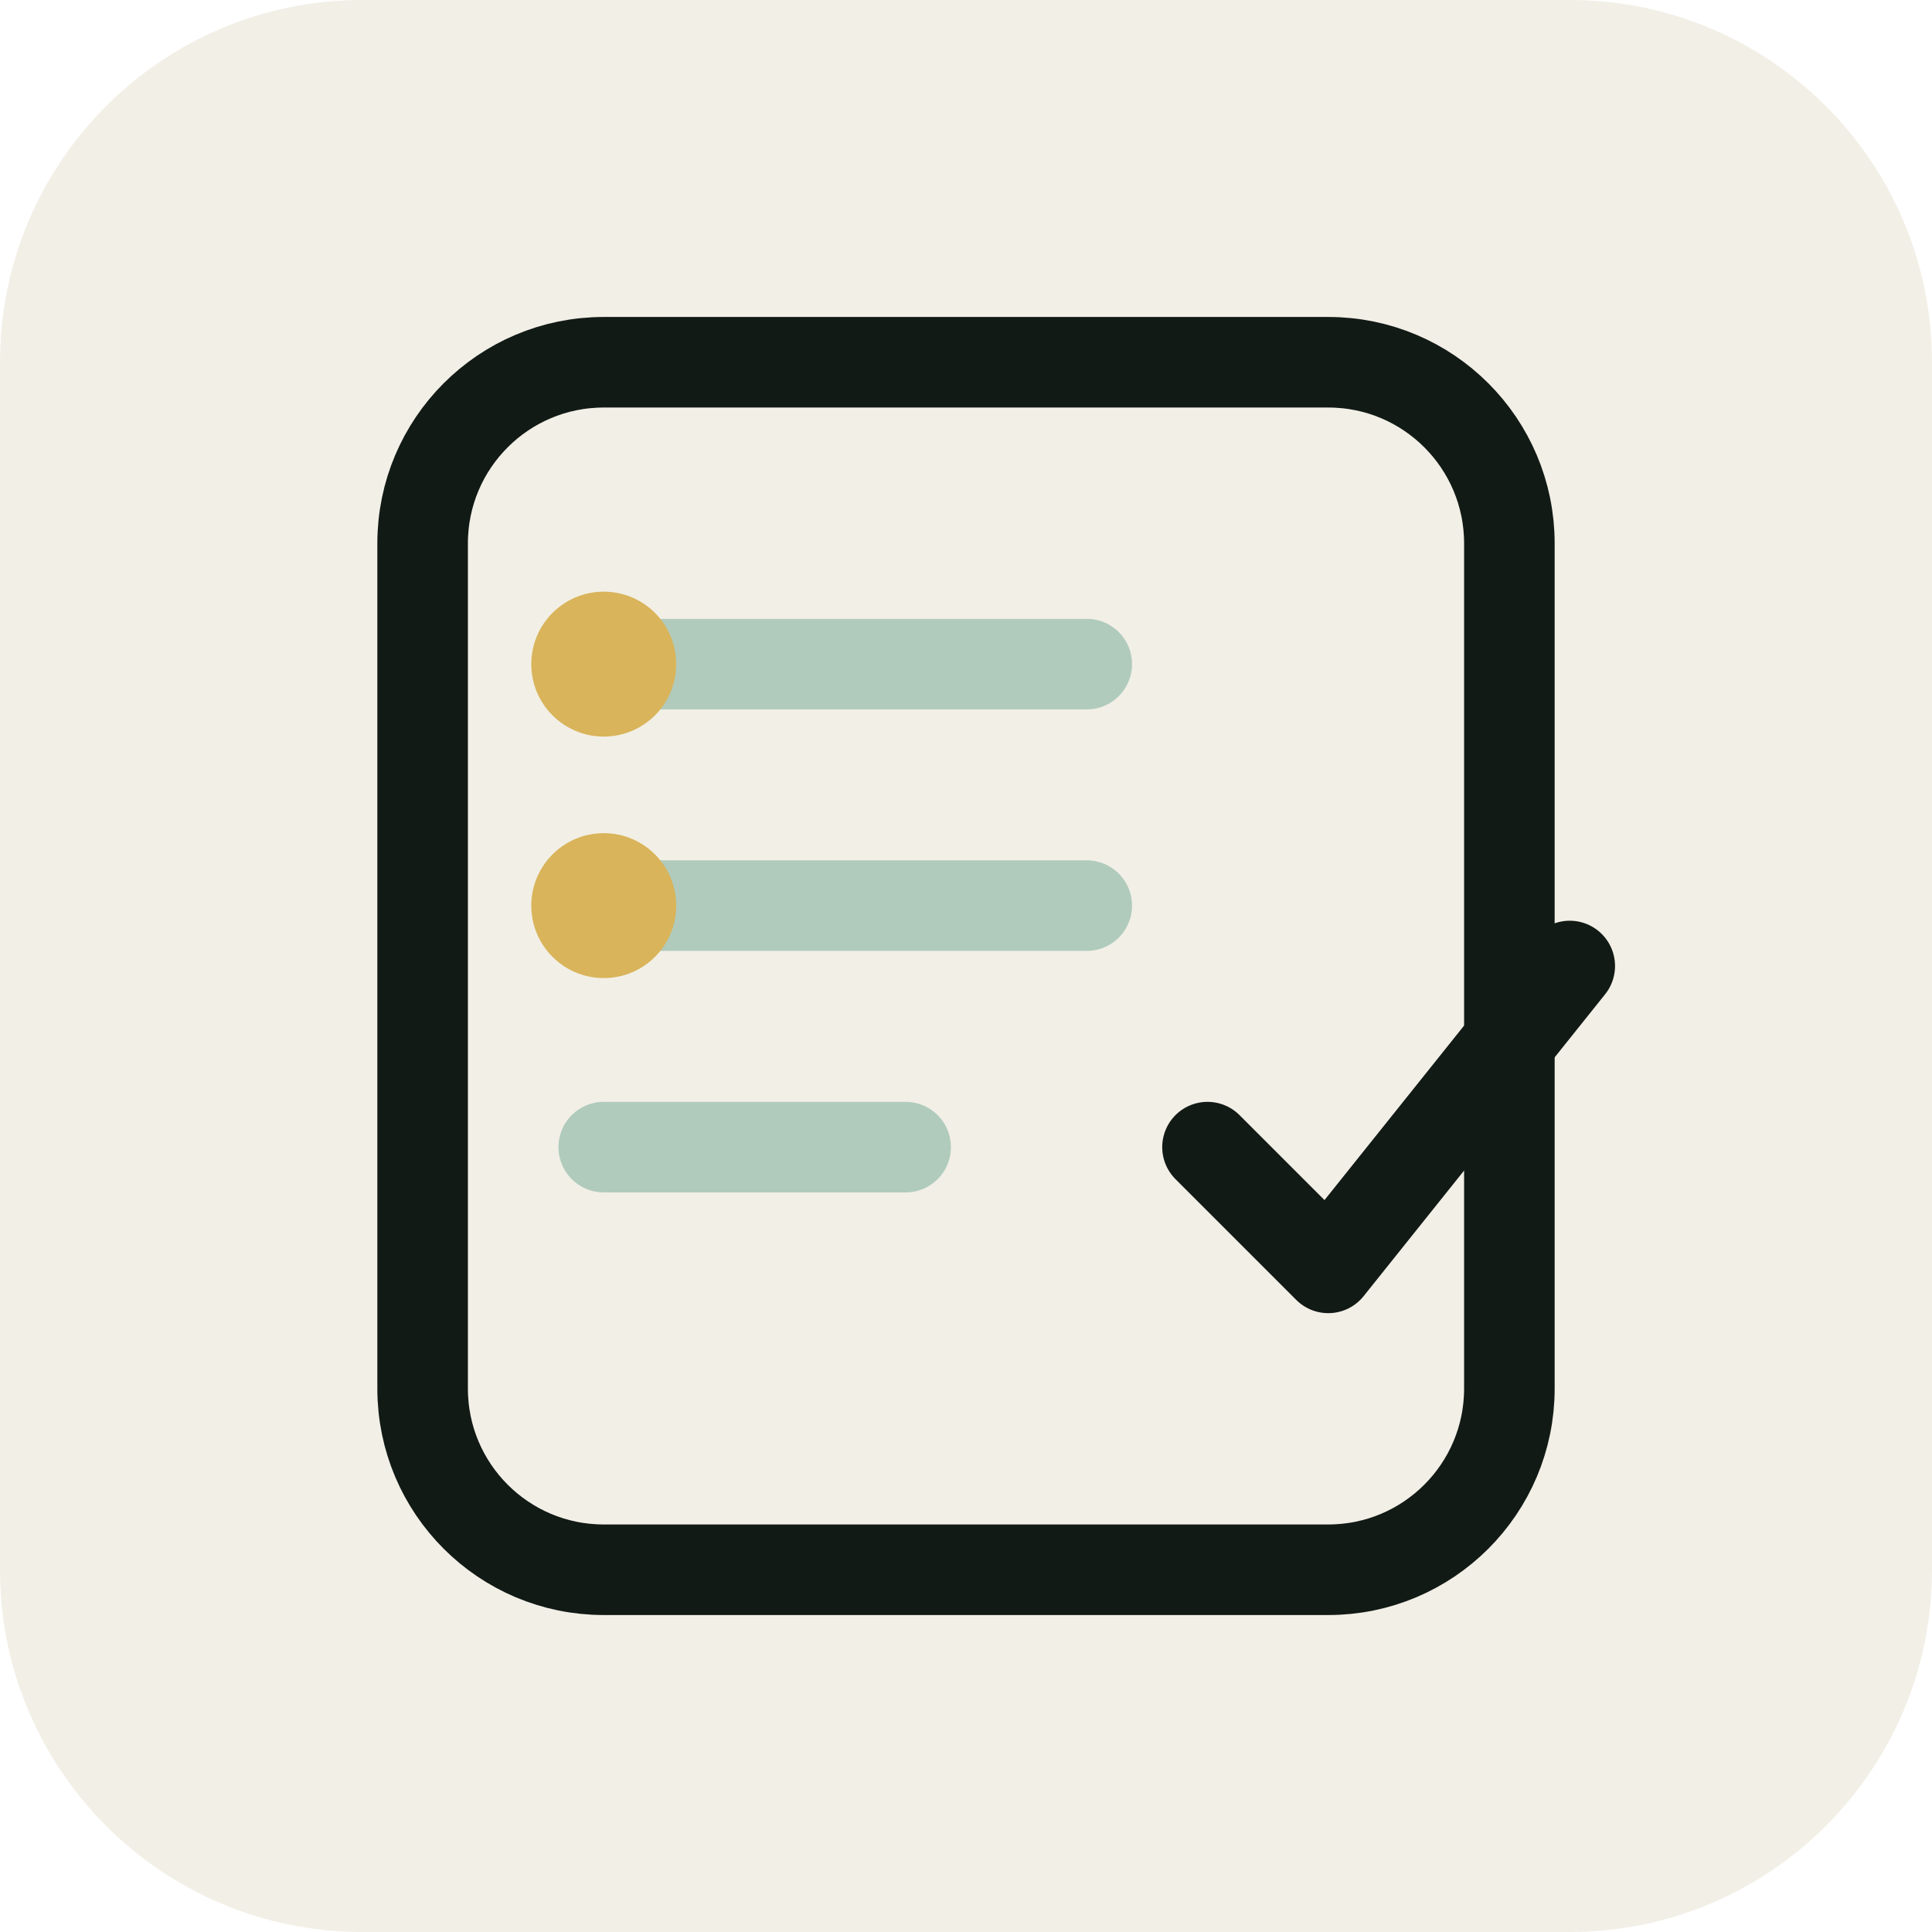
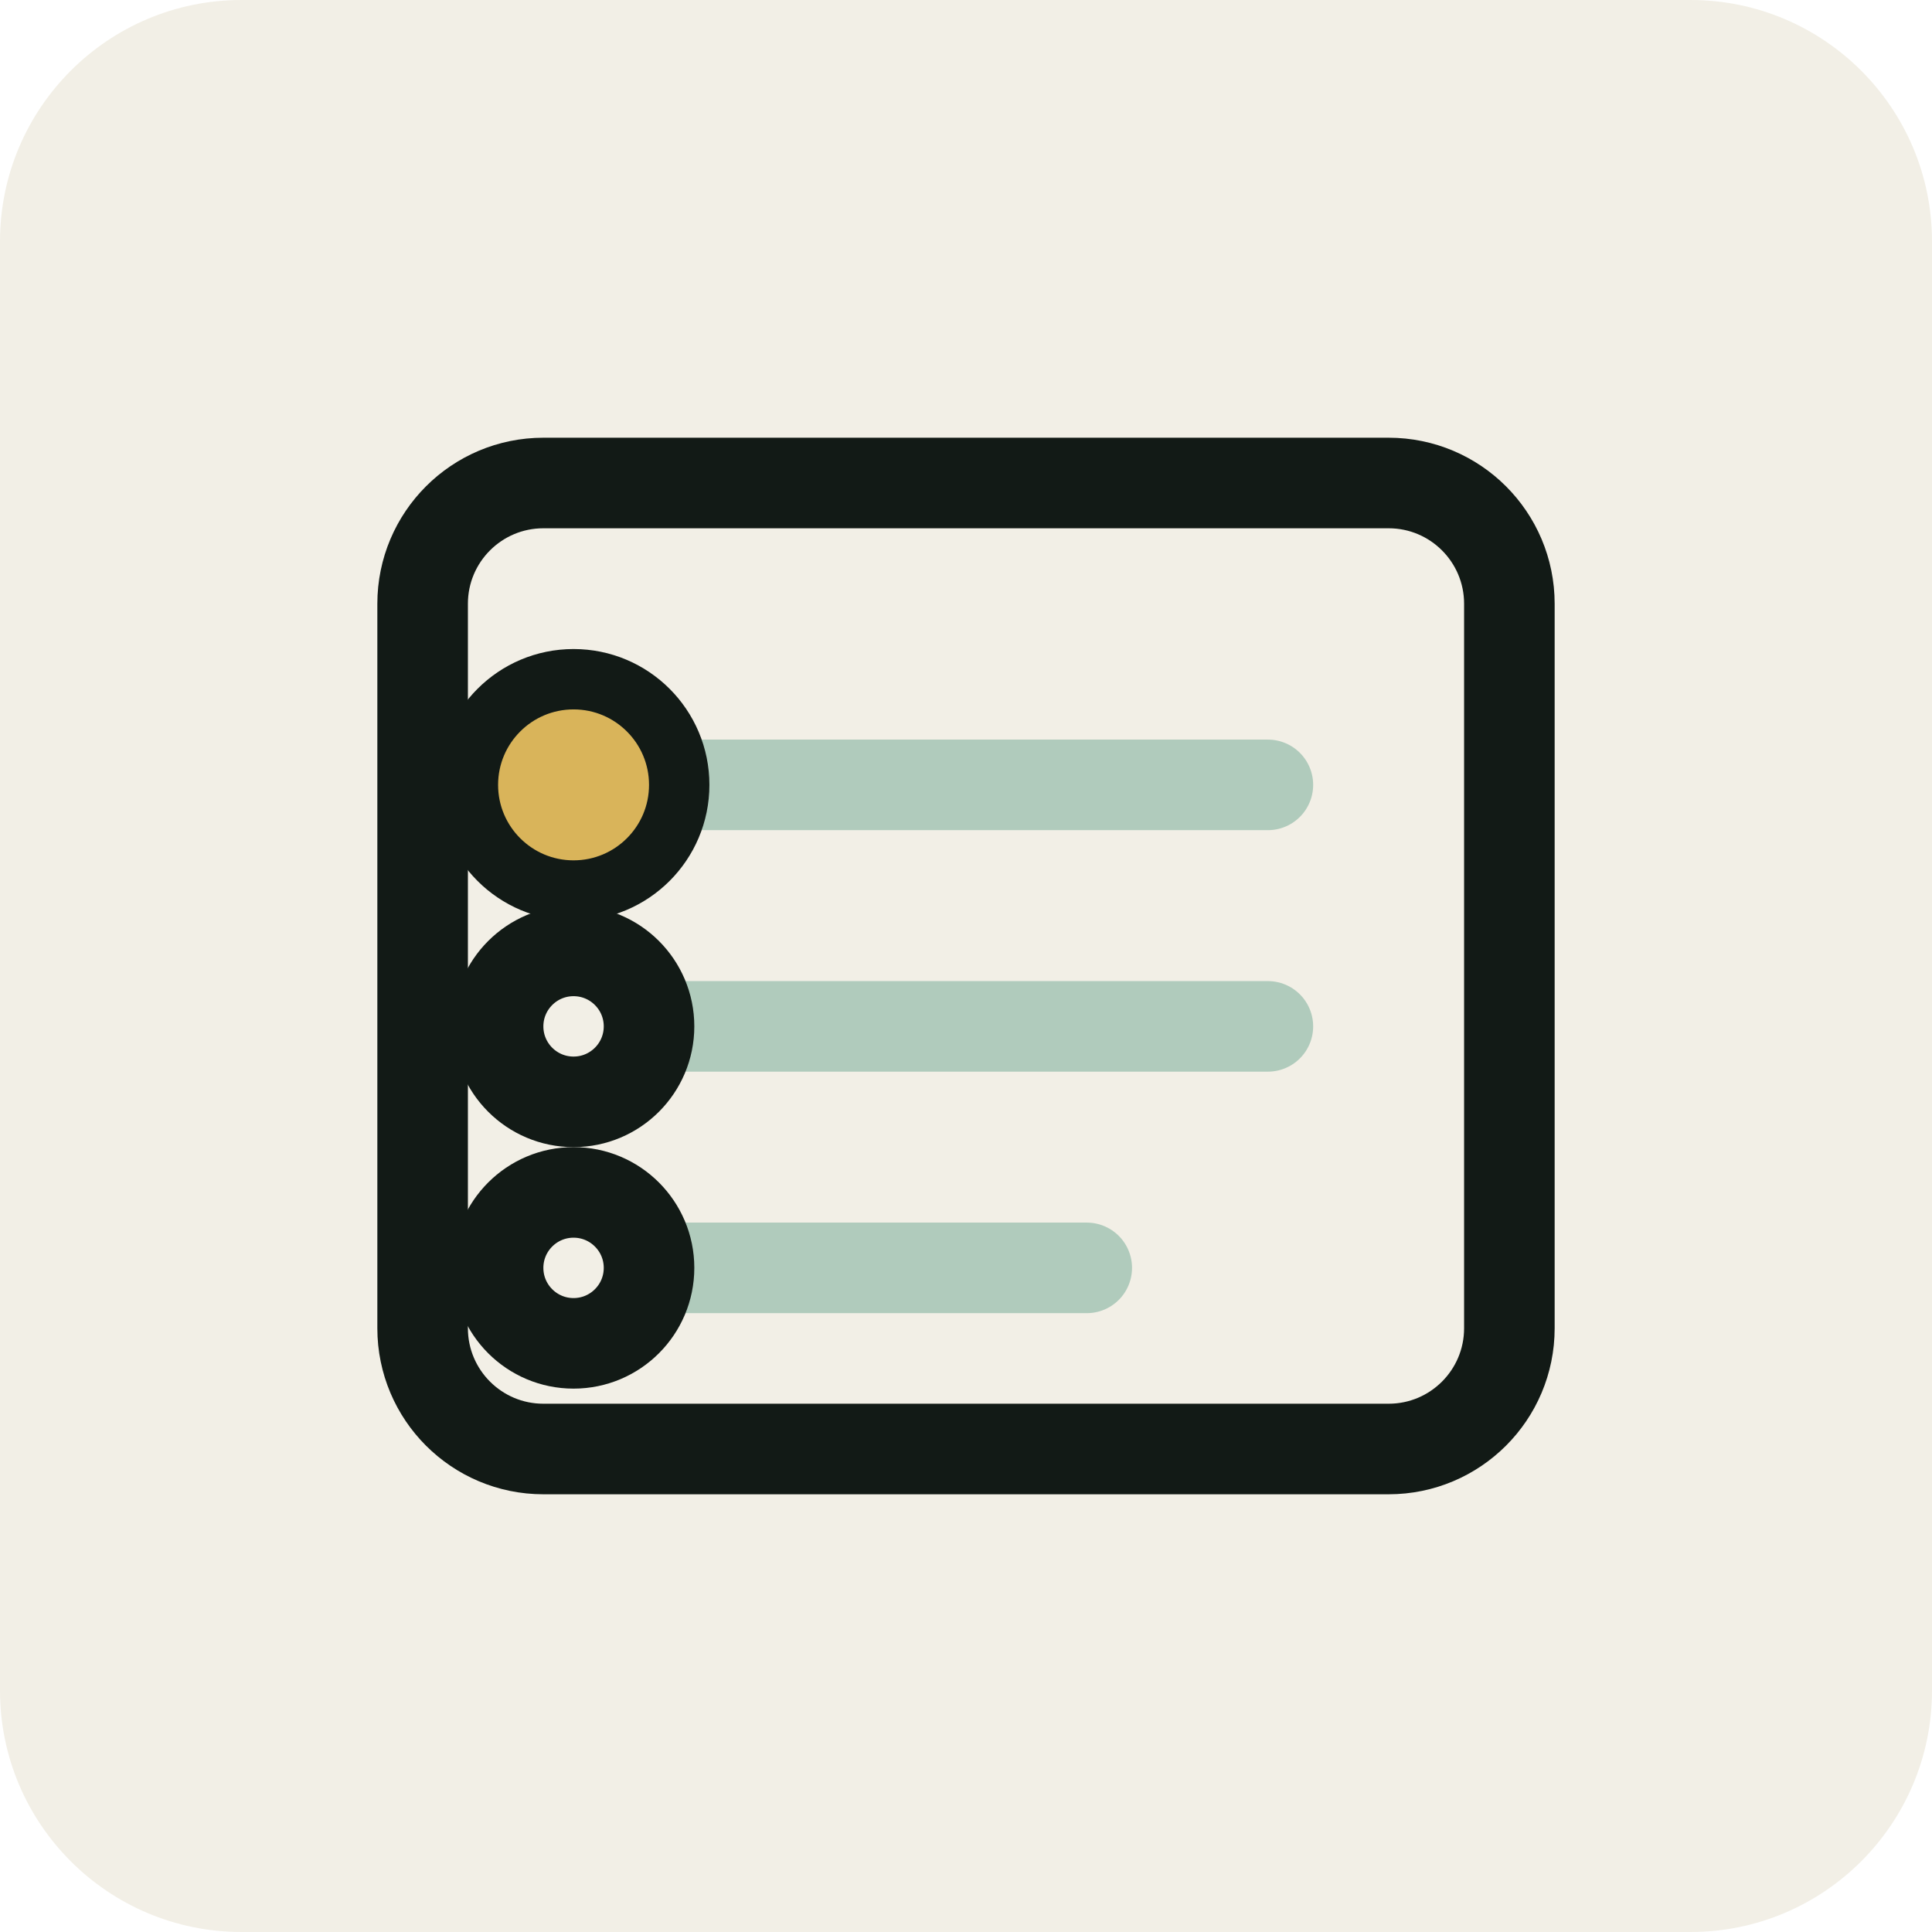
- <svg xmlns="http://www.w3.org/2000/svg" viewBox="0 0 32 32" width="32" height="32" fill="none">
-   <rect width="32" height="32" rx="6" fill="#F2EFE6" />
-   <rect x="7" y="6" width="18" height="20" rx="3" stroke="#121A16" stroke-width="1.5" />
-   <path d="M10 11h8M10 15h8M10 19h5" stroke="#B0CBBC" stroke-width="1.5" stroke-linecap="round" />
-   <path d="M20 19l2 2 4-5" stroke="#121A16" stroke-width="1.5" stroke-linecap="round" stroke-linejoin="round" />
-   <circle cx="10" cy="11" r="1.2" fill="#D9B45A" />
-   <circle cx="10" cy="15" r="1.2" fill="#D9B45A" />
+ <svg xmlns="http://www.w3.org/2000/svg" viewBox="0 0 32 32" width="32" height="32">
+   <rect width="32" height="32" rx="4" fill="#F2EFE6" />
+   <rect x="7" y="8" width="18" height="16" rx="2" fill="none" stroke="#121A16" stroke-width="1.5" />
+   <line x1="11" y1="13" x2="21" y2="13" stroke="#B0CBBC" stroke-width="1.5" stroke-linecap="round" />
+   <line x1="11" y1="17" x2="21" y2="17" stroke="#B0CBBC" stroke-width="1.5" stroke-linecap="round" />
+   <line x1="11" y1="21" x2="18" y2="21" stroke="#B0CBBC" stroke-width="1.5" stroke-linecap="round" />
+   <circle cx="9.5" cy="13" r="1.75" fill="#D9B45A" stroke="#121A16" stroke-width="1" />
+   <circle cx="9.5" cy="17" r="1.25" fill="none" stroke="#121A16" stroke-width="1.5" />
+   <circle cx="9.5" cy="21" r="1.25" fill="none" stroke="#121A16" stroke-width="1.5" />
</svg>
